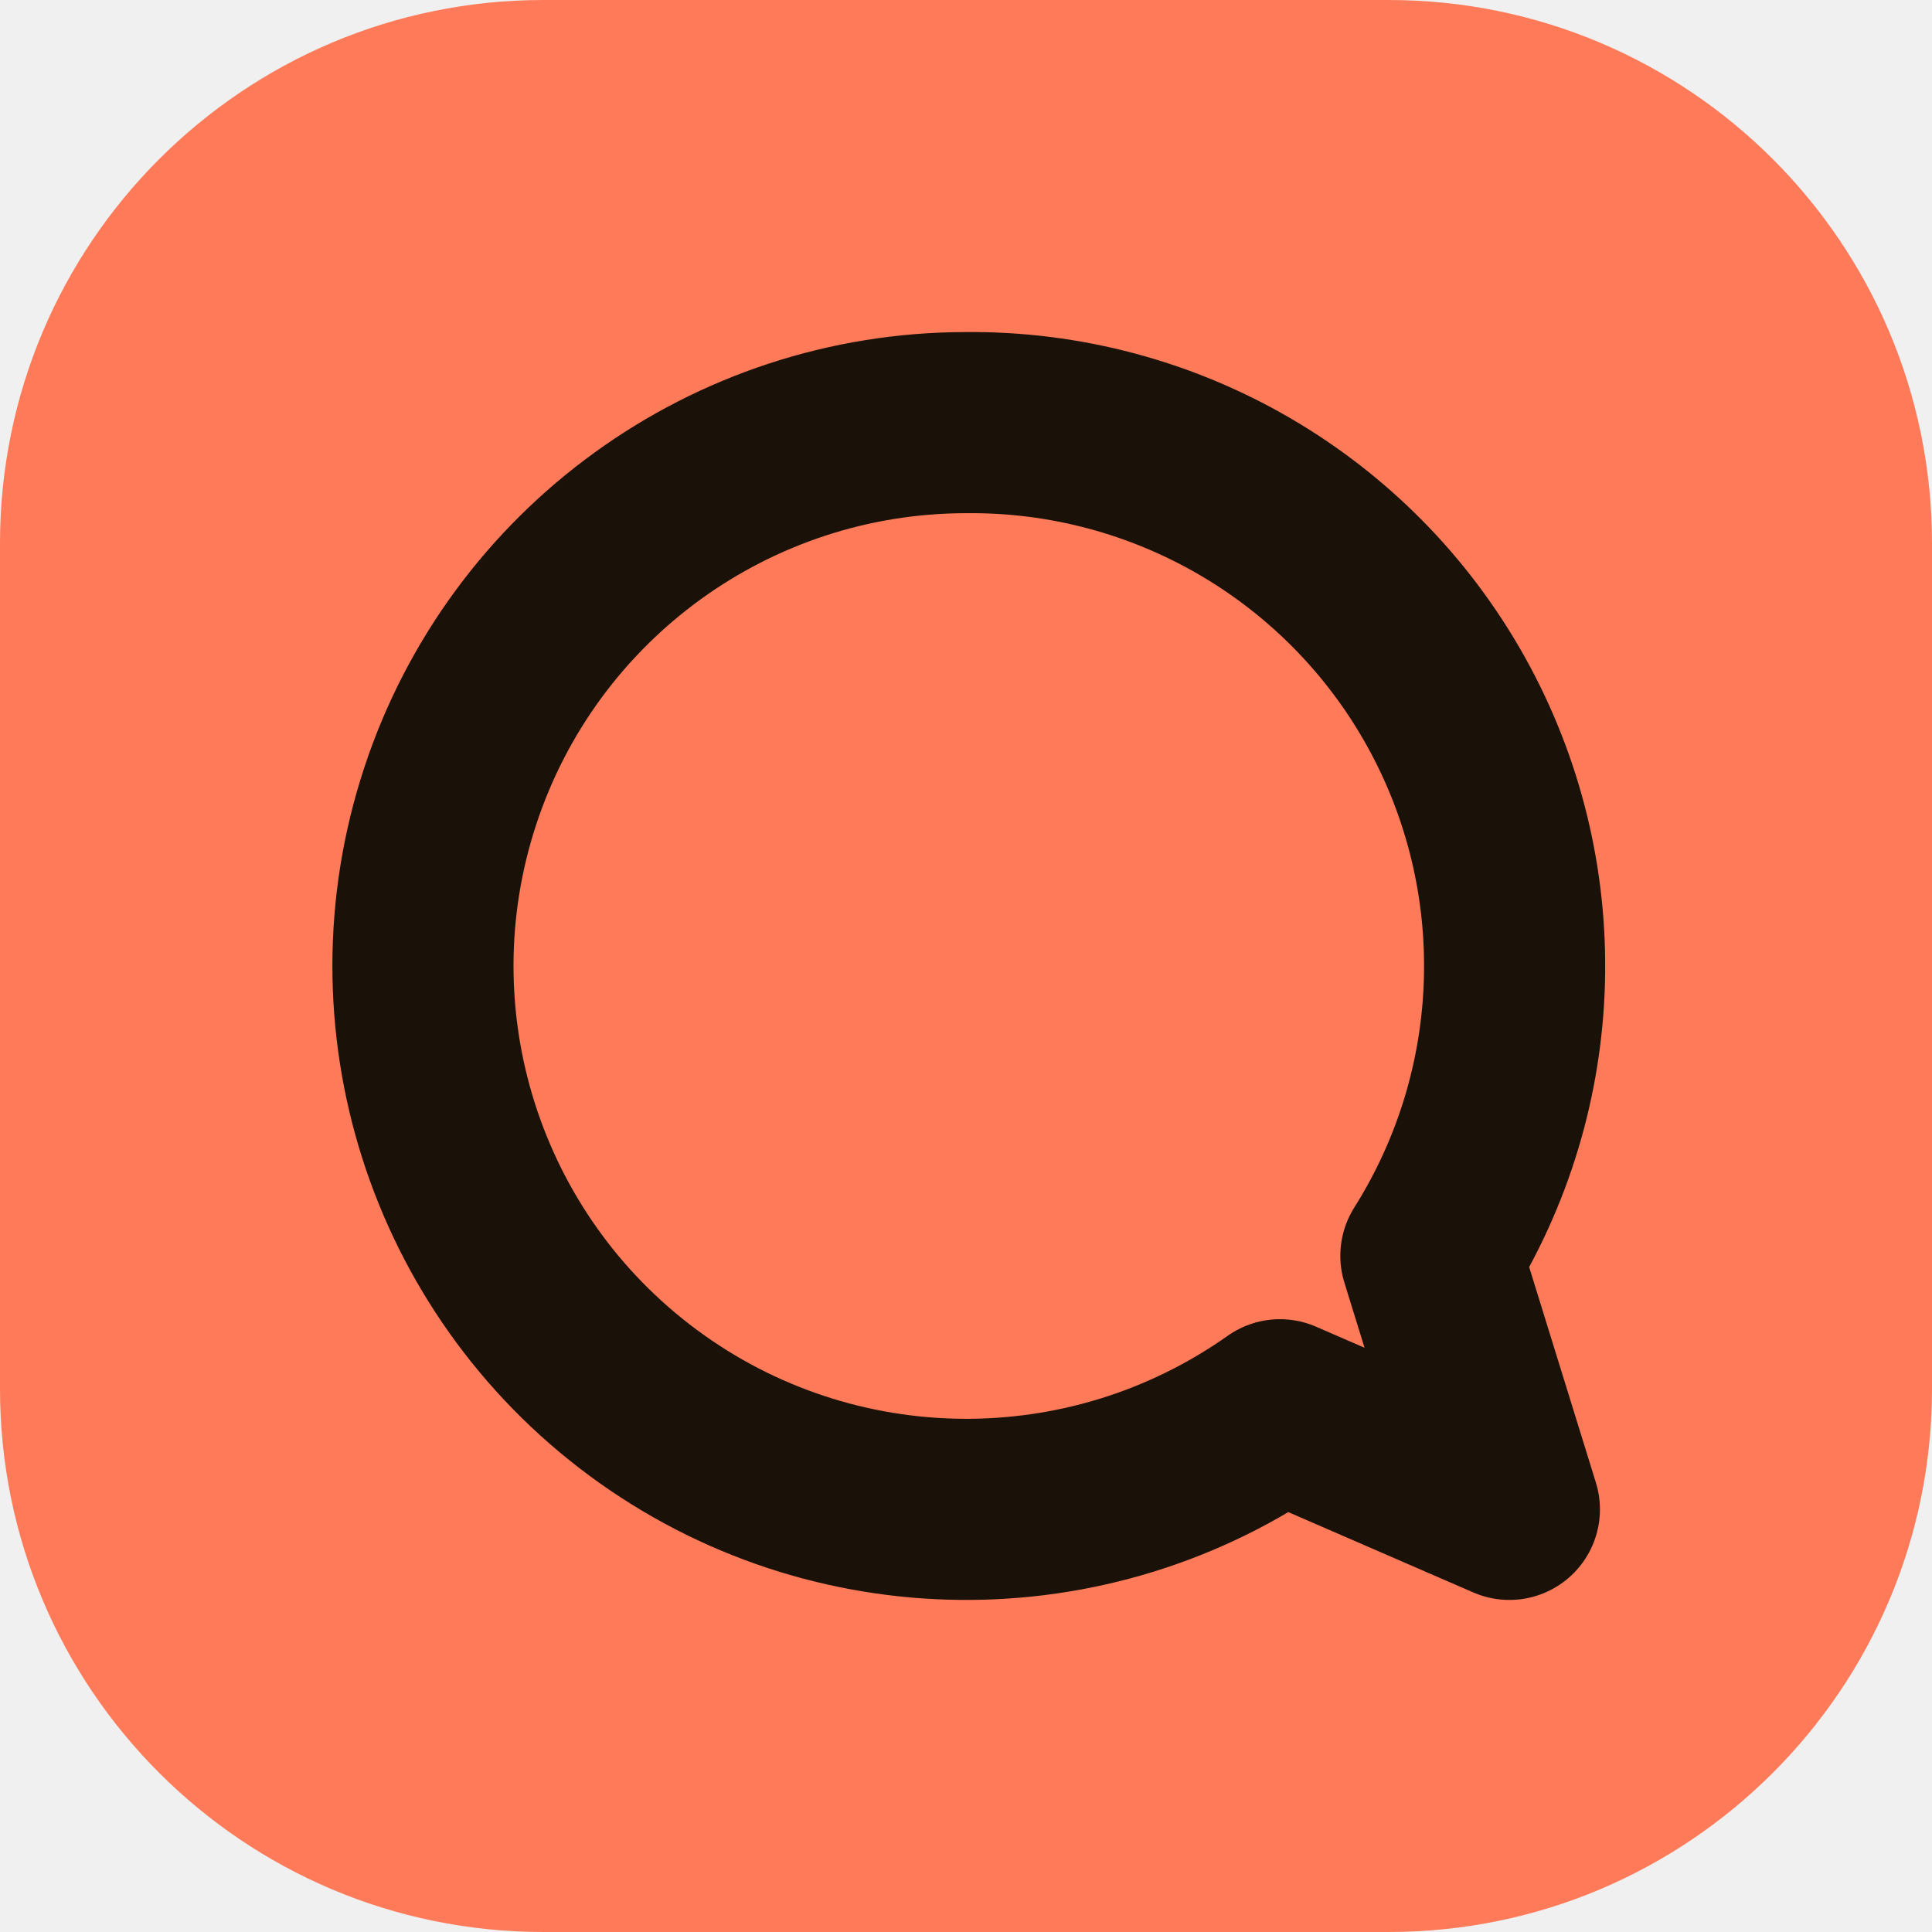
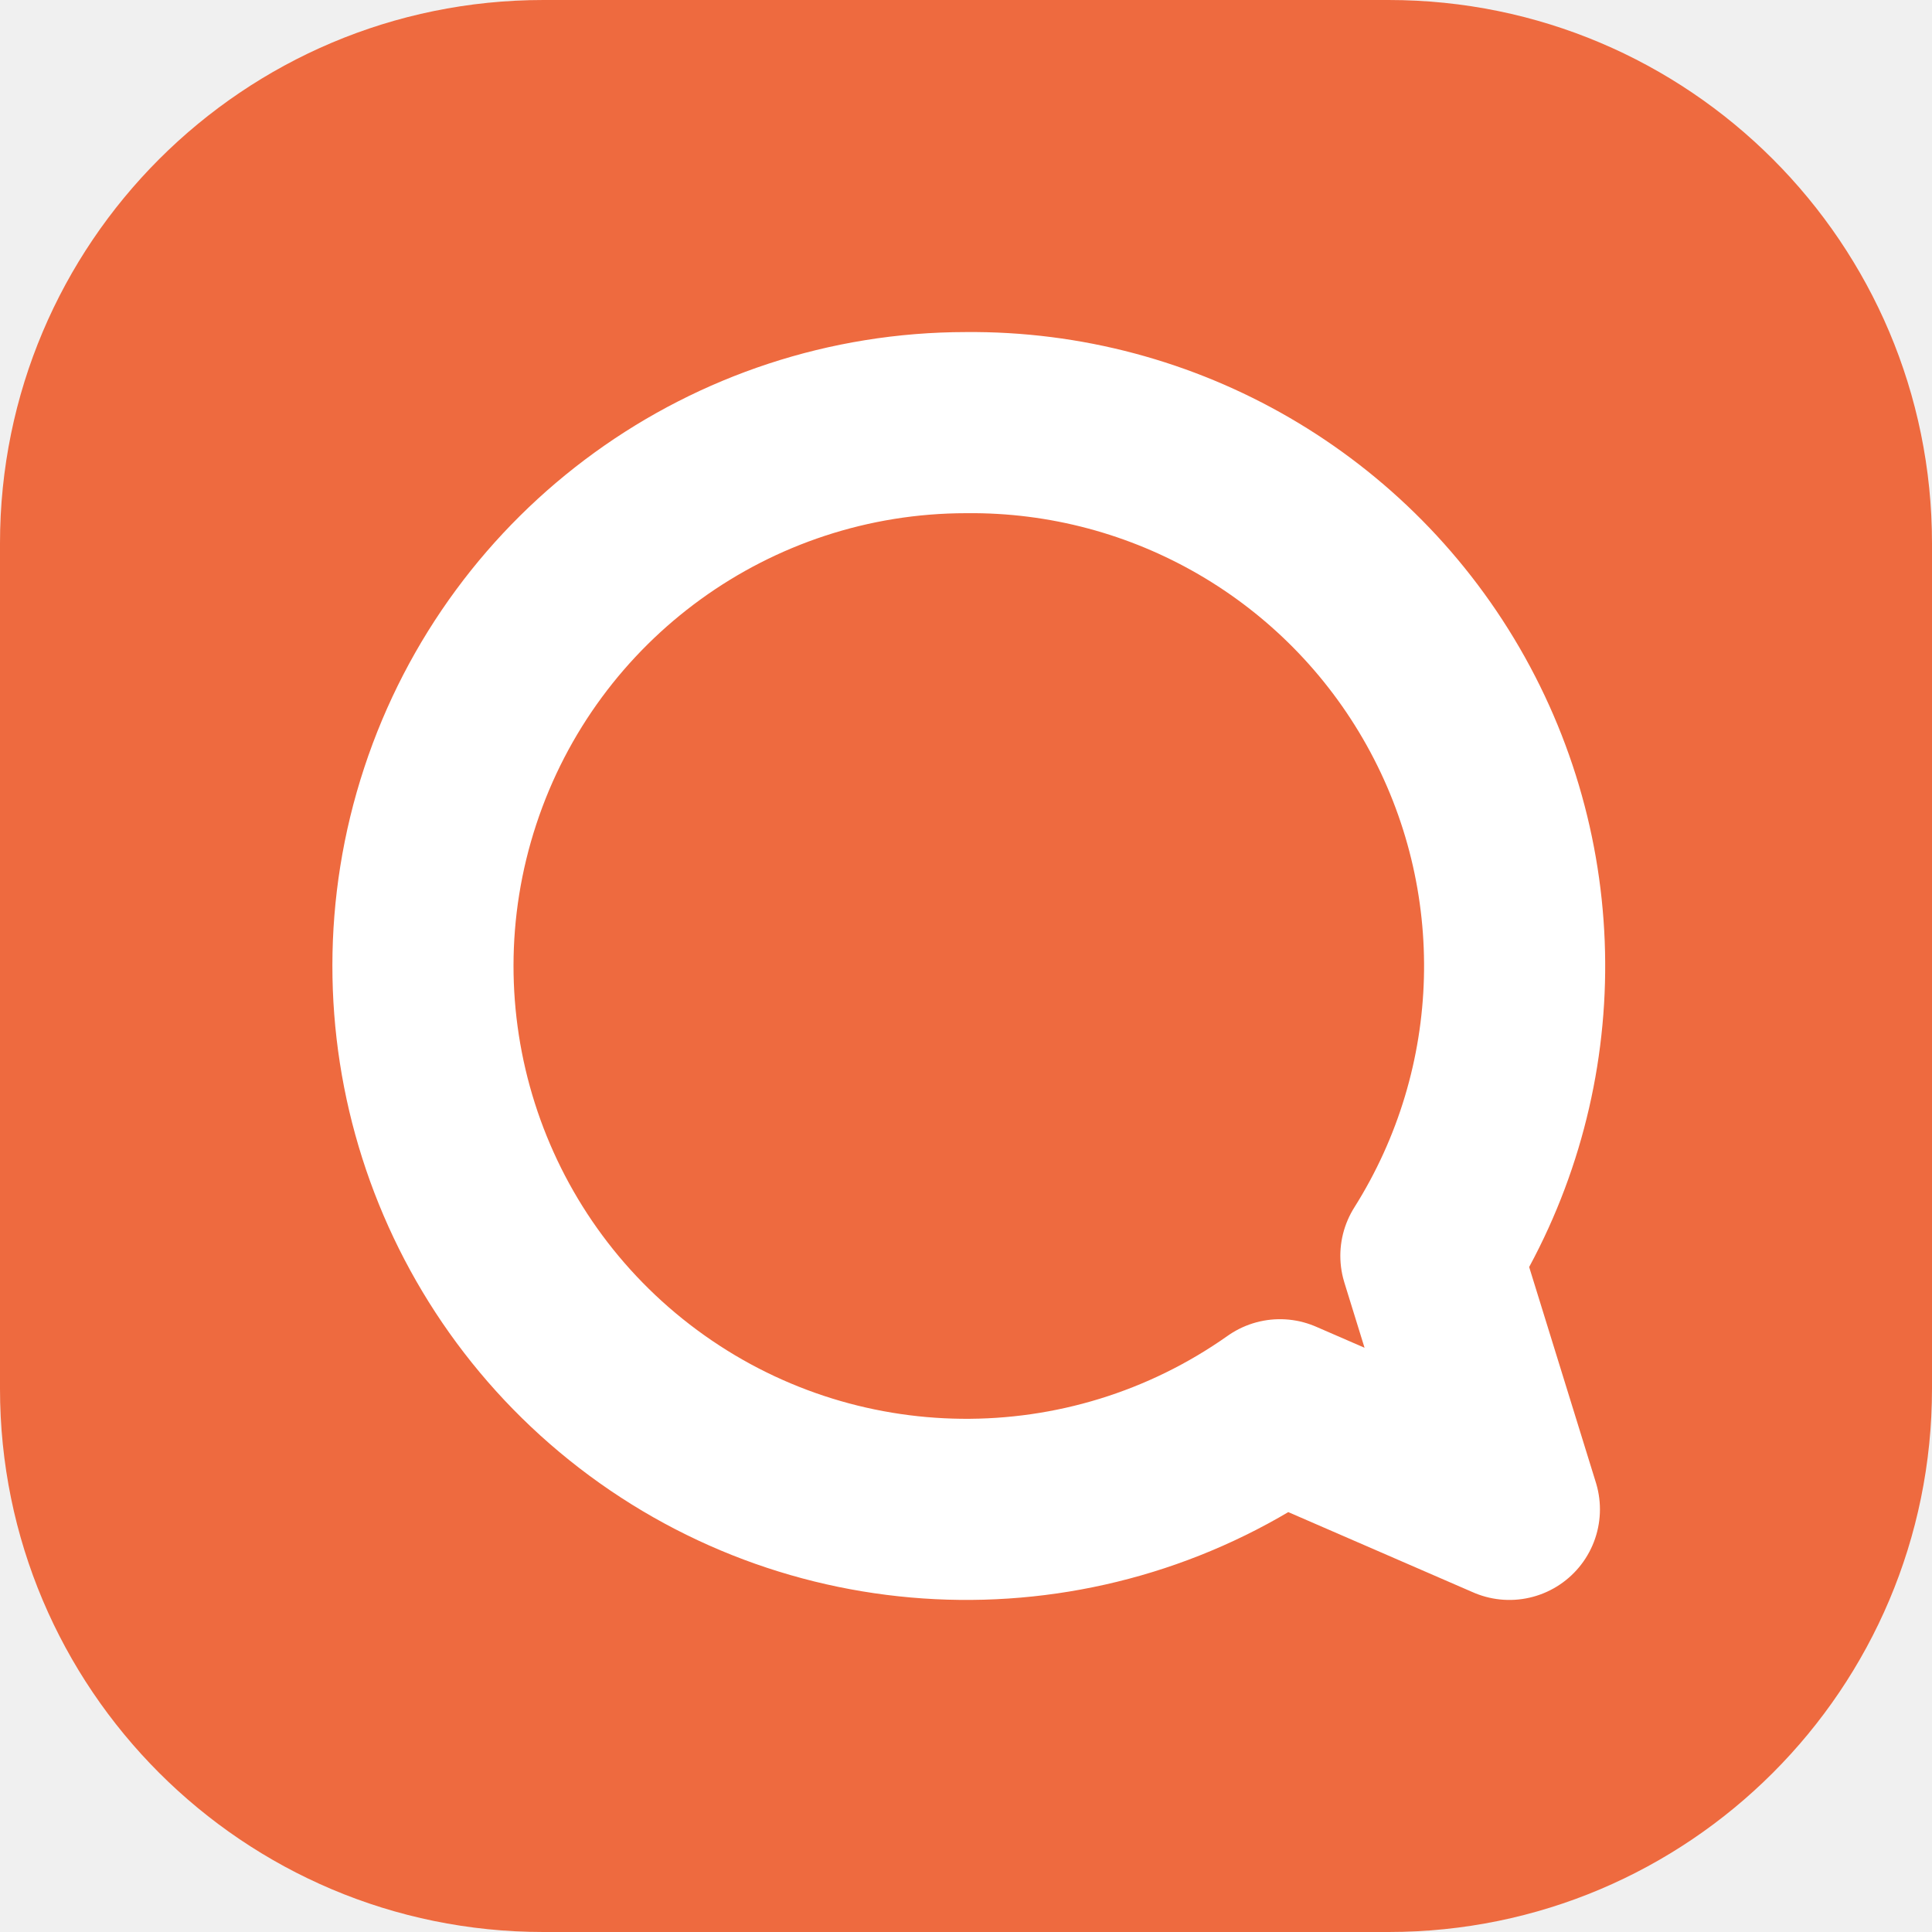
<svg xmlns="http://www.w3.org/2000/svg" viewBox="0 0 64 64">
-   <rect width="64" height="64" rx="18" fill="#ff7a59" />
-   <path d="M32 14a18 18 0 1 0 10.4 32.7L50 50l-2.6-8.4A18 18 0 0 0 32 14z" fill="none" stroke="#1a1208" stroke-width="6" stroke-linejoin="round" />
+   <rect width="64" height="64" rx="18" fill="#ee6a3f" />
+   <path d="M32 14a18 18 0 1 0 10.4 32.7L50 50l-2.6-8.4A18 18 0 0 0 32 14z" fill="none" stroke="#ffffff" stroke-width="6" stroke-linejoin="round" />
</svg>
